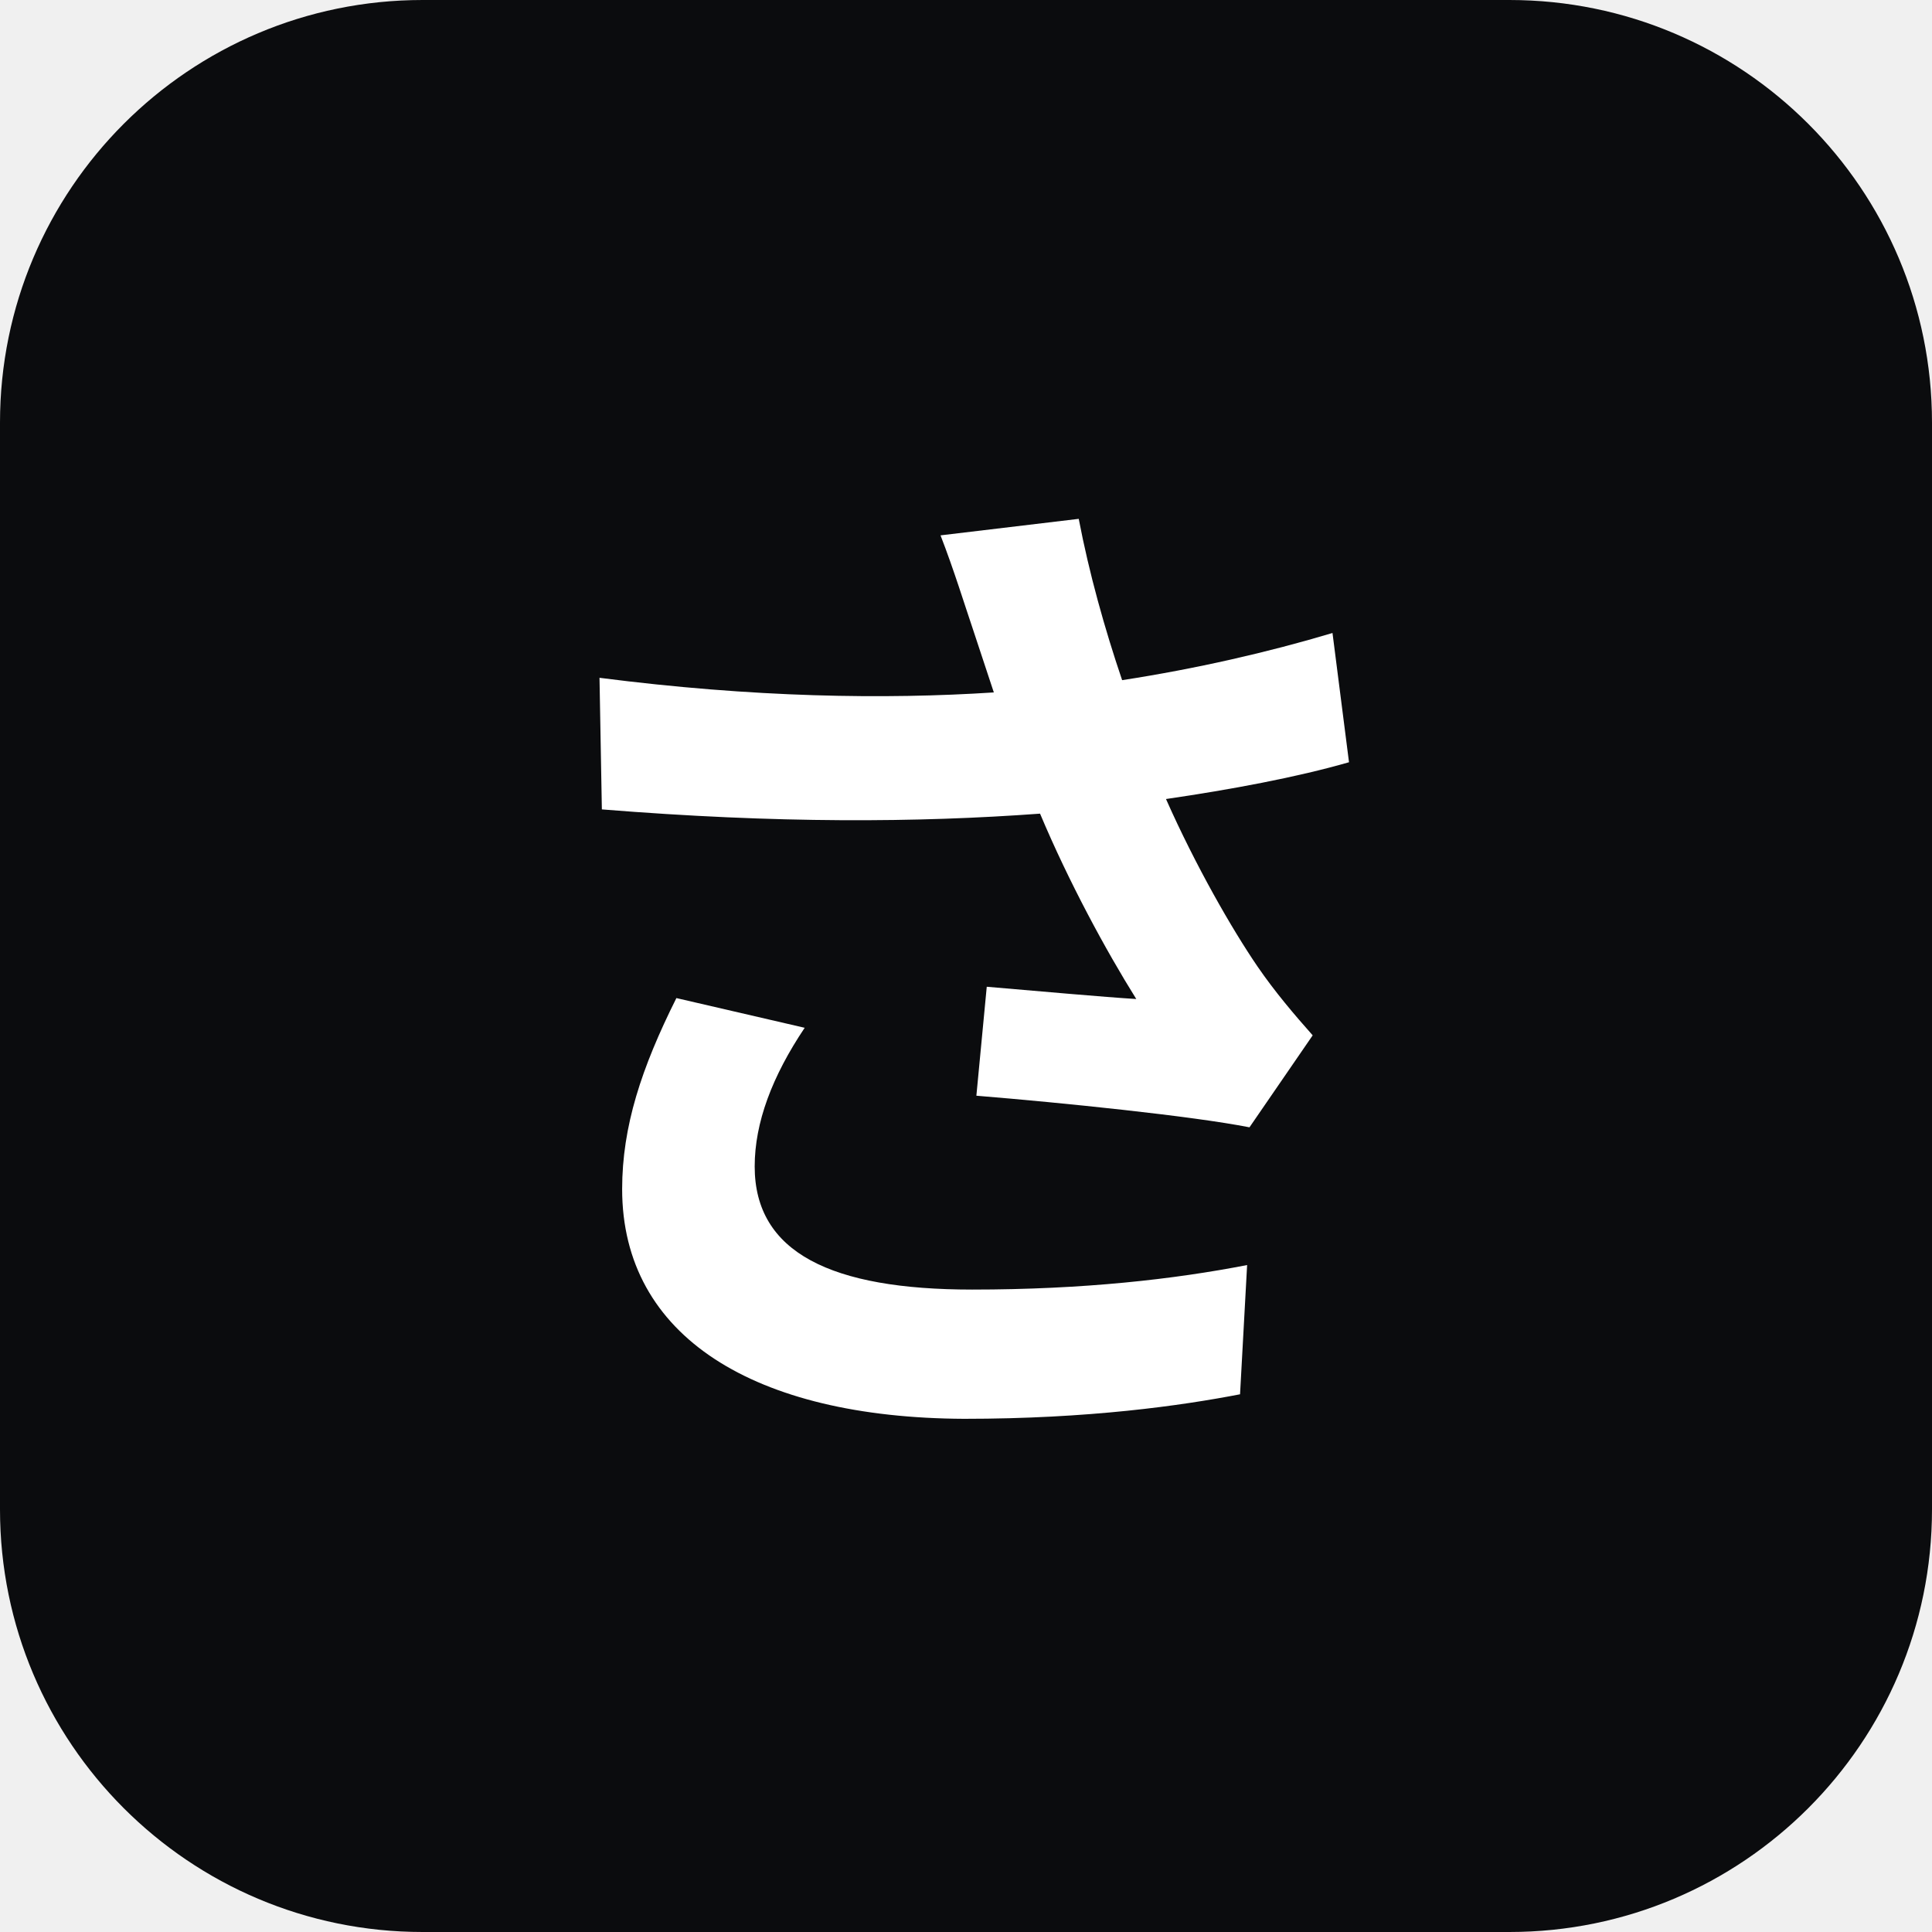
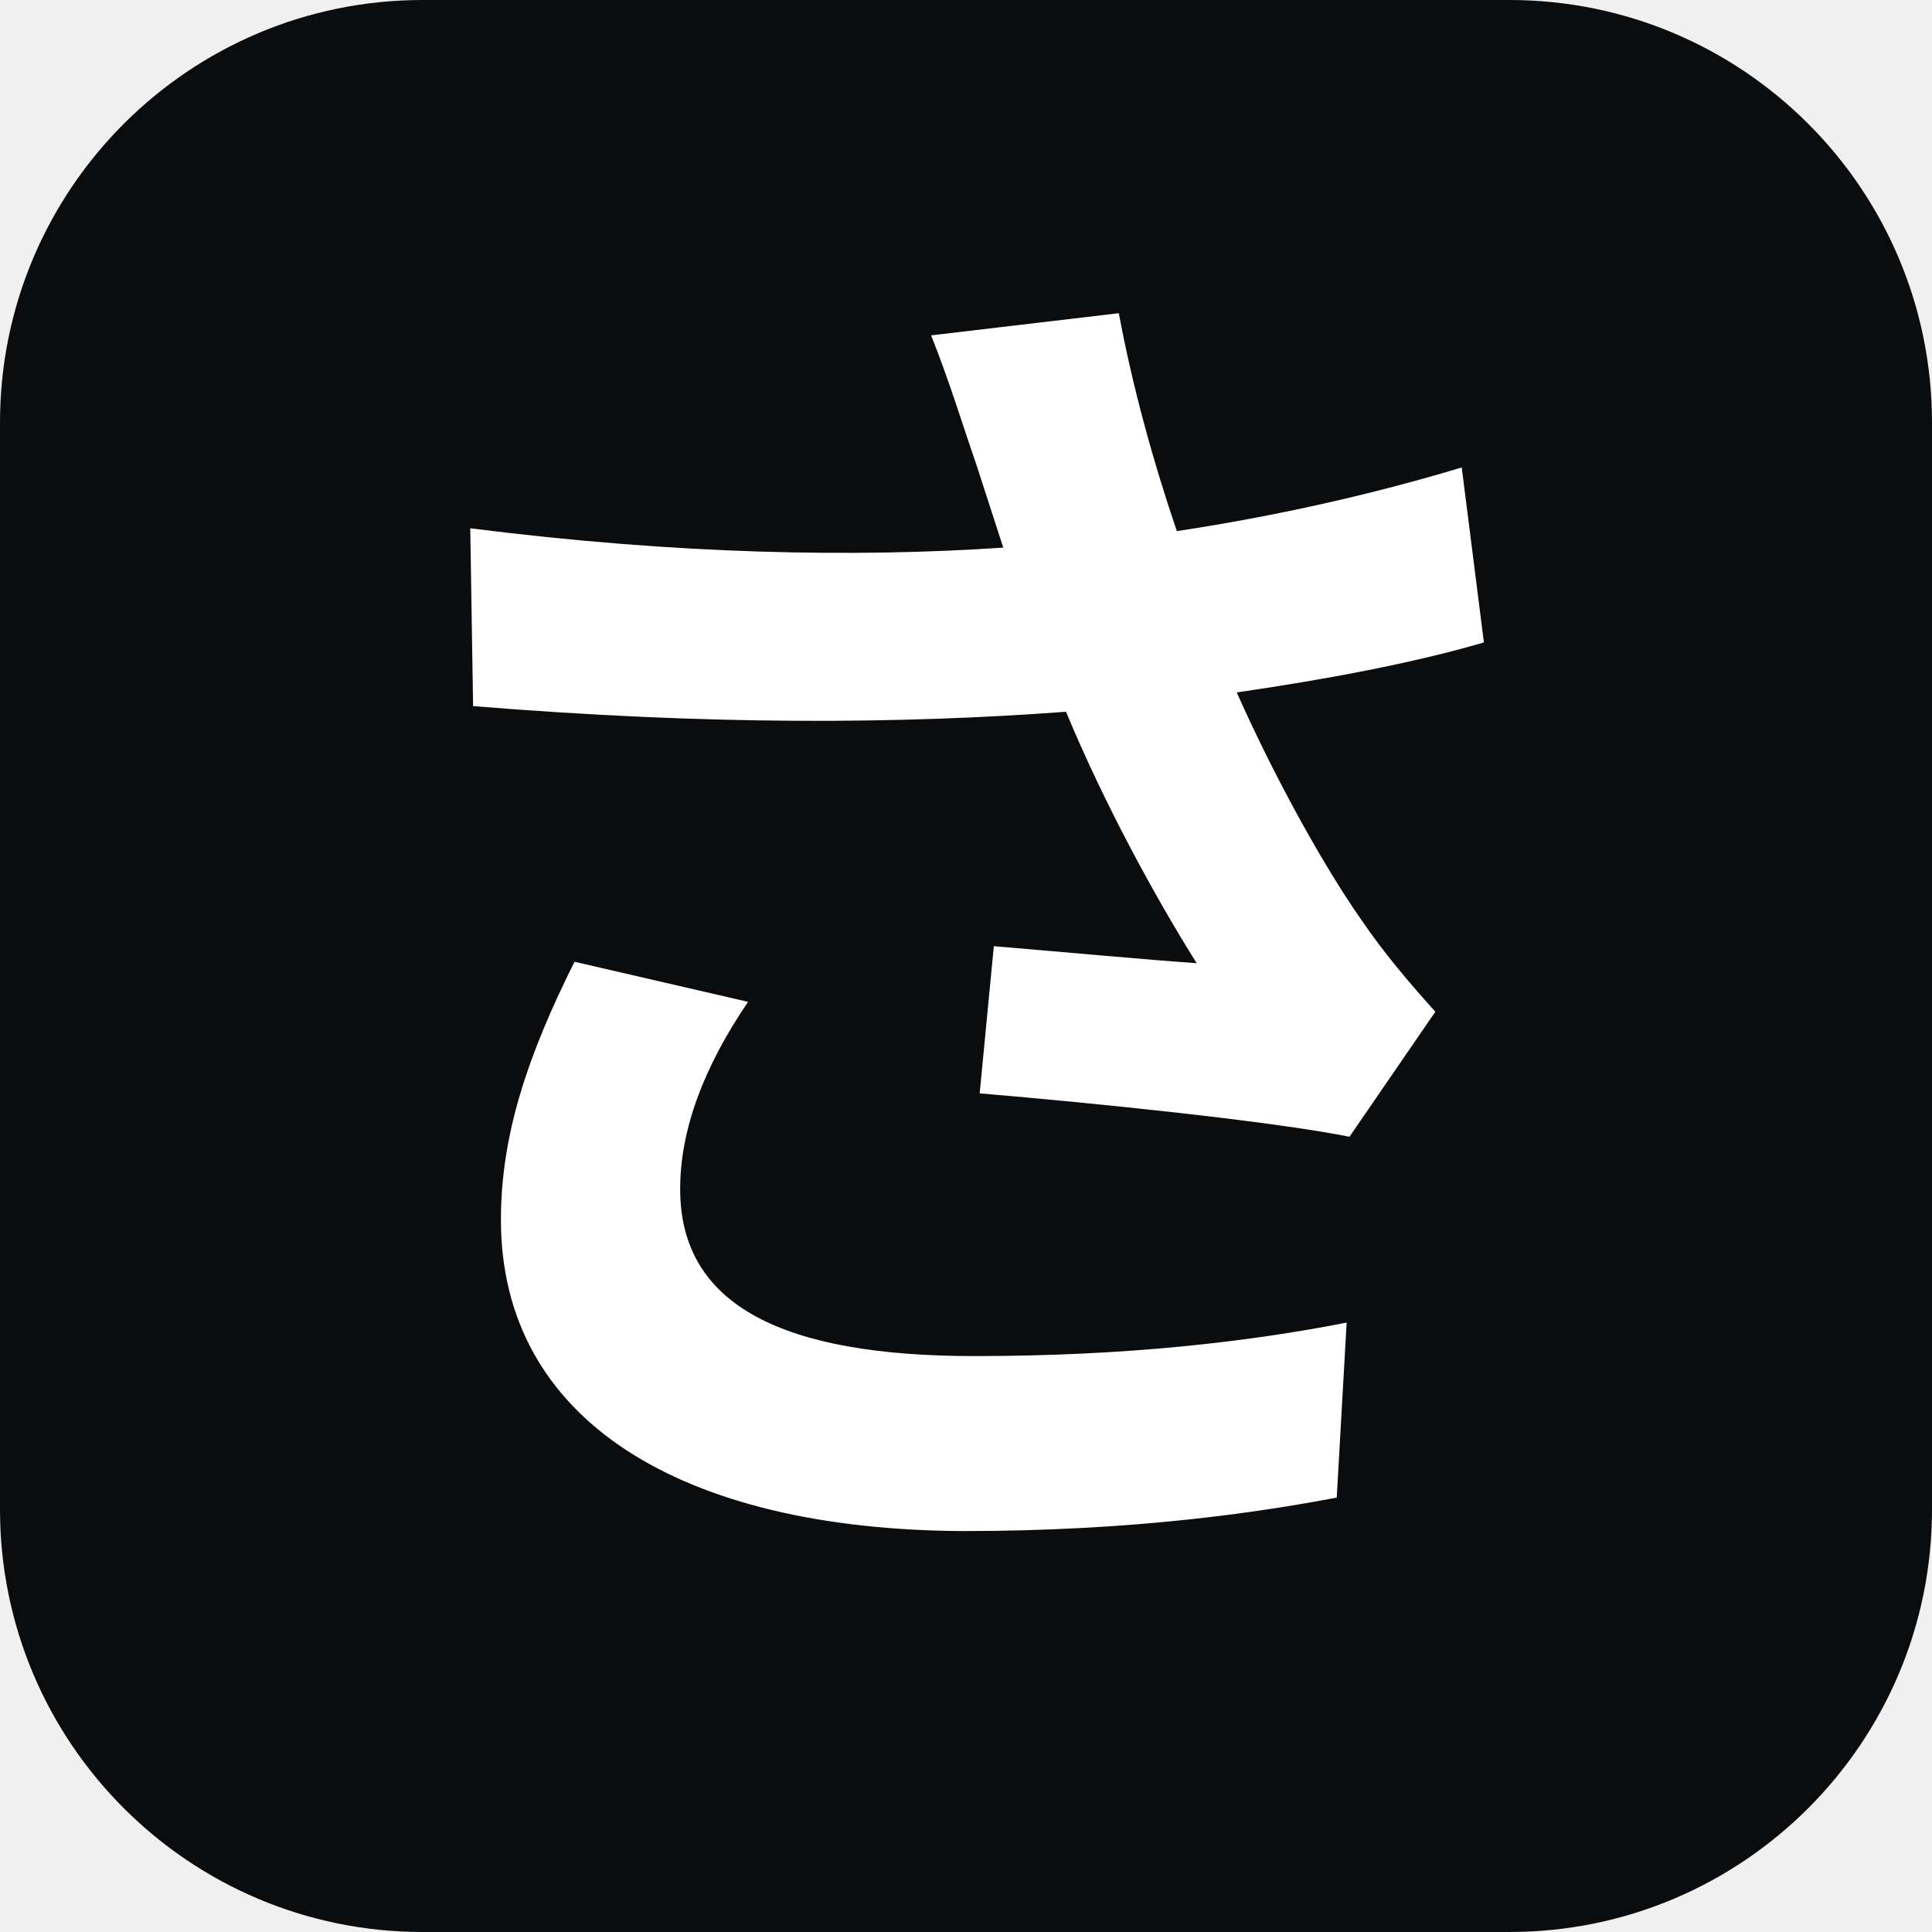
<svg xmlns="http://www.w3.org/2000/svg" viewBox="0 0 64 64">
  <rect width="64" height="64" rx="14" fill="#0b0c0e" />
-   <text x="32" y="45" font-family="'Noto Sans JP', system-ui, sans-serif" font-size="34" font-weight="900" fill="#ffffff" text-anchor="middle">さ</text>
+   <text x="32" y="48" font-family="'Noto Sans JP', system-ui, sans-serif" font-size="46" font-weight="900" fill="#ffffff" text-anchor="middle">さ</text>
</svg>
